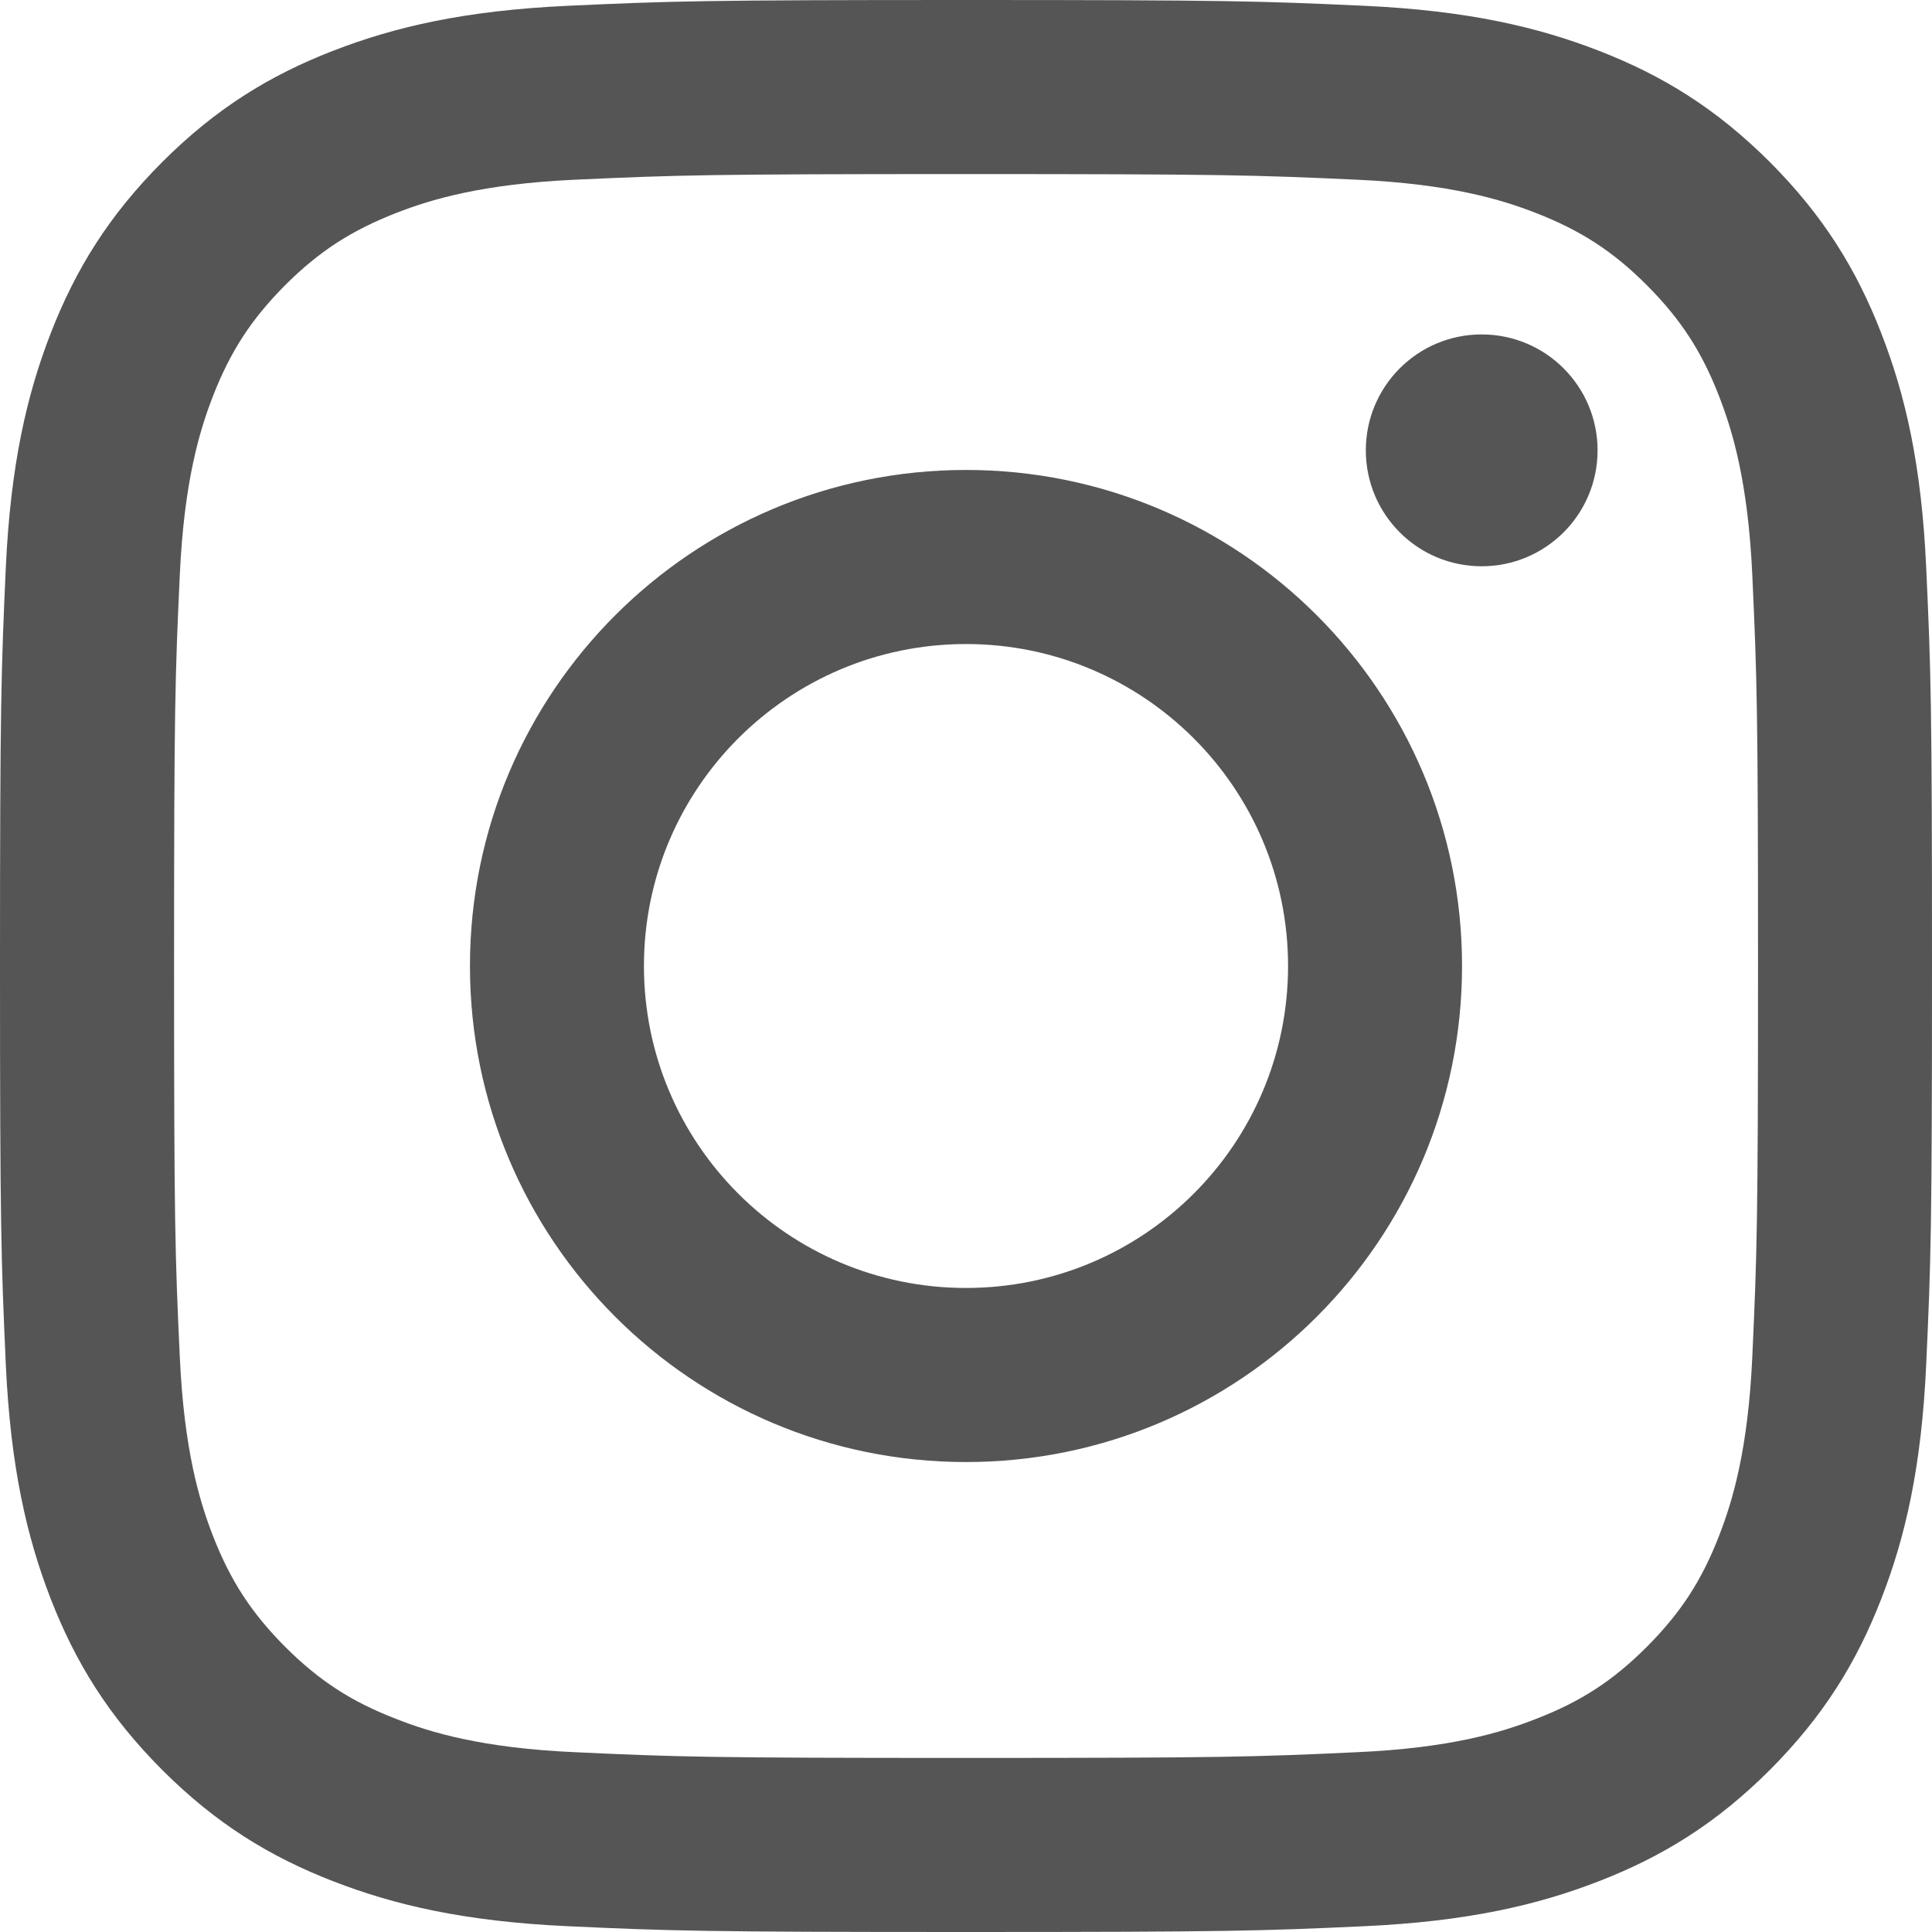
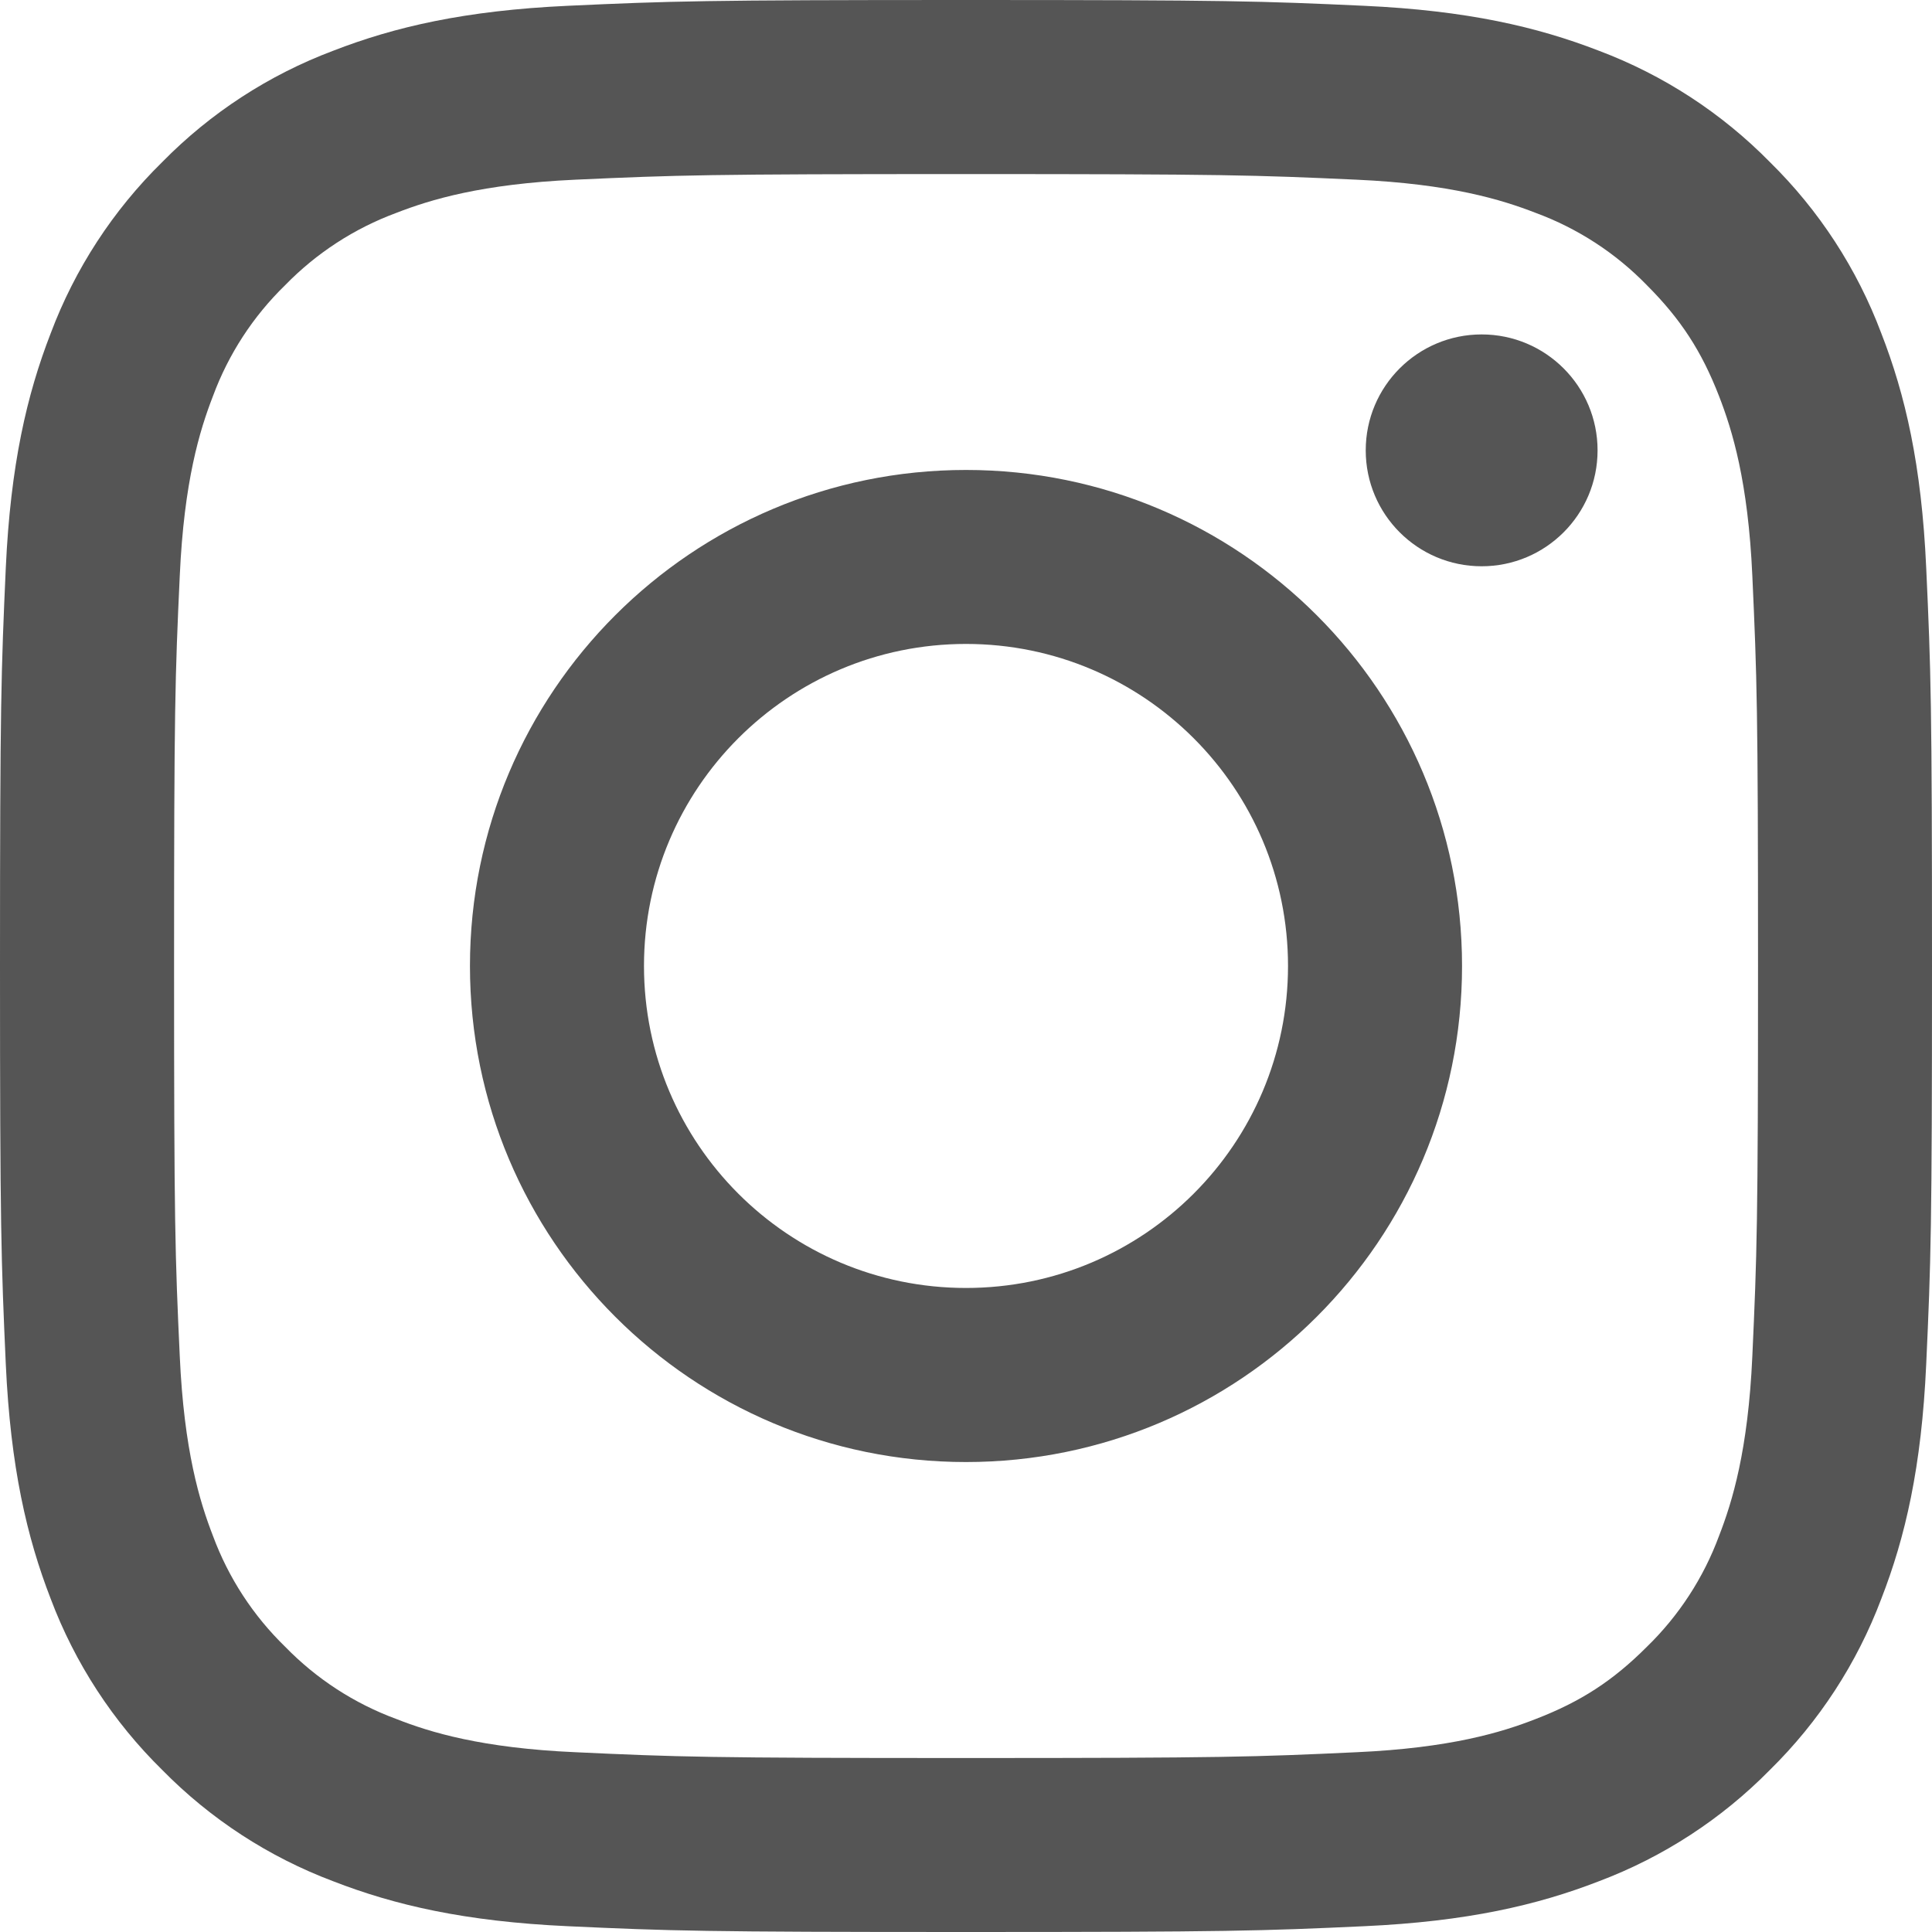
- <svg xmlns="http://www.w3.org/2000/svg" width="20px" height="20px" viewBox="0 0 20 20" version="1.1">
-   <defs />
-   <g id="Style" stroke="none" stroke-width="1" fill="none" fill-rule="evenodd">
-     <g id="Icons" transform="translate(-260, -718)" fill="#555555">
-       <path d="M275.338,721.462 C274.675,721.462 274.139,721.999 274.139,722.662 C274.139,723.325 274.675,723.862 275.338,723.862 C276.001,723.862 276.538,723.325 276.538,722.662 C276.538,721.999 276.001,721.462 275.338,721.462 M270,731.333 C268.159,731.333 266.666,729.841 266.666,728 C266.666,726.159 268.159,724.667 270,724.667 C271.841,724.667 273.334,726.159 273.334,728 C273.334,729.841 271.841,731.333 270,731.333 M270,722.865 C267.164,722.865 264.865,725.164 264.865,728 C264.865,730.836 267.164,733.135 270,733.135 C272.836,733.135 275.135,730.836 275.135,728 C275.135,725.164 272.836,722.865 270,722.865 M278.14,732.041 C278.096,733.015 277.933,733.545 277.796,733.898 C277.615,734.365 277.397,734.697 277.048,735.048 C276.698,735.398 276.365,735.615 275.898,735.795 C275.546,735.933 275.015,736.096 274.041,736.139 C272.986,736.188 272.671,736.198 270,736.198 C267.329,736.198 267.014,736.188 265.959,736.139 C264.985,736.096 264.454,735.933 264.103,735.795 C263.636,735.615 263.303,735.398 262.952,735.048 C262.603,734.697 262.386,734.365 262.204,733.898 C262.067,733.545 261.905,733.015 261.861,732.041 C261.812,730.986 261.802,730.67 261.802,728 C261.802,725.33 261.812,725.014 261.861,723.959 C261.905,722.984 262.067,722.455 262.204,722.102 C262.386,721.635 262.603,721.303 262.952,720.952 C263.303,720.602 263.636,720.386 264.103,720.204 C264.454,720.067 264.985,719.904 265.959,719.86 C267.014,719.812 267.33,719.802 270,719.802 C272.67,719.802 272.986,719.812 274.041,719.86 C275.015,719.904 275.546,720.067 275.898,720.204 C276.365,720.386 276.698,720.602 277.048,720.952 C277.397,721.303 277.615,721.635 277.796,722.102 C277.933,722.455 278.096,722.984 278.14,723.959 C278.188,725.014 278.199,725.33 278.199,728 C278.199,730.67 278.188,730.986 278.14,732.041 M279.94,723.877 C279.892,722.812 279.723,722.086 279.475,721.45 C279.22,720.792 278.877,720.235 278.322,719.678 C277.765,719.122 277.208,718.78 276.55,718.525 C275.914,718.278 275.188,718.109 274.123,718.06 C273.057,718.011 272.716,718 270,718 C267.284,718 266.944,718.011 265.877,718.06 C264.812,718.109 264.086,718.278 263.45,718.525 C262.792,718.78 262.235,719.122 261.679,719.678 C261.123,720.235 260.781,720.792 260.525,721.45 C260.278,722.086 260.109,722.812 260.06,723.877 C260.012,724.944 260,725.284 260,728 C260,730.716 260.012,731.056 260.06,732.123 C260.109,733.188 260.278,733.914 260.525,734.551 C260.781,735.208 261.123,735.765 261.679,736.322 C262.235,736.878 262.792,737.22 263.45,737.475 C264.086,737.722 264.812,737.891 265.877,737.94 C266.944,737.989 267.284,738 270,738 C272.716,738 273.057,737.989 274.123,737.94 C275.188,737.891 275.914,737.722 276.55,737.475 C277.208,737.22 277.765,736.878 278.322,736.322 C278.877,735.765 279.22,735.208 279.475,734.551 C279.723,733.914 279.892,733.188 279.94,732.123 C279.989,731.056 280,730.716 280,728 C280,725.284 279.989,724.943 279.94,723.877" id="instagram" />
-     </g>
-   </g>
+ <svg xmlns="http://www.w3.org/2000/svg" width="20" height="20" viewBox="0 0 20 20">
+   <path d="M15.338 3.462a1.2 1.2 0 1 0 0 2.4 1.2 1.2 0 0 0 0-2.4M10 13.333a3.333 3.333 0 1 1 0-6.667 3.333 3.333 0 0 1 0 6.667m0-8.468a5.135 5.135 0 1 0 0 10.27 5.135 5.135 0 0 0 0-10.27m8.14 9.176c-.044.974-.207 1.504-.344 1.857a3.1 3.1 0 0 1-.748 1.15c-.35.35-.683.567-1.15.747-.352.138-.883.3-1.857.344-1.055.049-1.37.06-4.041.06-2.67 0-2.986-.011-4.041-.06-.974-.043-1.505-.206-1.856-.344a3.096 3.096 0 0 1-1.15-.747 3.098 3.098 0 0 1-.749-1.15c-.137-.353-.299-.883-.343-1.857-.049-1.055-.059-1.371-.059-4.041 0-2.67.01-2.986.059-4.041.044-.975.206-1.504.343-1.857a3.1 3.1 0 0 1 .748-1.15 3.11 3.11 0 0 1 1.15-.748c.352-.137.883-.3 1.857-.344C7.014 1.812 7.33 1.802 10 1.802c2.67 0 2.986.01 4.041.058.974.044 1.505.207 1.857.344a3.1 3.1 0 0 1 1.15.748c.35.35.567.683.748 1.15.137.353.3.882.344 1.857.048 1.055.059 1.37.059 4.041 0 2.67-.011 2.986-.059 4.041m1.8-8.164c-.048-1.064-.217-1.791-.465-2.427a4.897 4.897 0 0 0-1.153-1.772A4.907 4.907 0 0 0 16.551.525C15.913.278 15.188.109 14.122.06 13.057.011 12.716 0 10 0S6.944.011 5.877.06C4.813.109 4.086.278 3.45.525a4.893 4.893 0 0 0-1.771 1.153A4.9 4.9 0 0 0 .525 3.45C.278 4.086.109 4.812.06 5.877.012 6.944 0 7.284 0 10s.012 3.056.06 4.123c.049 1.065.218 1.791.465 2.428a4.908 4.908 0 0 0 1.154 1.771 4.898 4.898 0 0 0 1.771 1.153c.636.247 1.362.416 2.427.465 1.067.049 1.407.06 4.123.06s3.057-.011 4.123-.06c1.065-.049 1.791-.218 2.428-.465a4.912 4.912 0 0 0 1.771-1.153 4.905 4.905 0 0 0 1.153-1.771c.248-.637.417-1.363.465-2.428.049-1.067.06-1.407.06-4.123s-.011-3.057-.06-4.123" fill="#555" fill-rule="evenodd" />
</svg>
